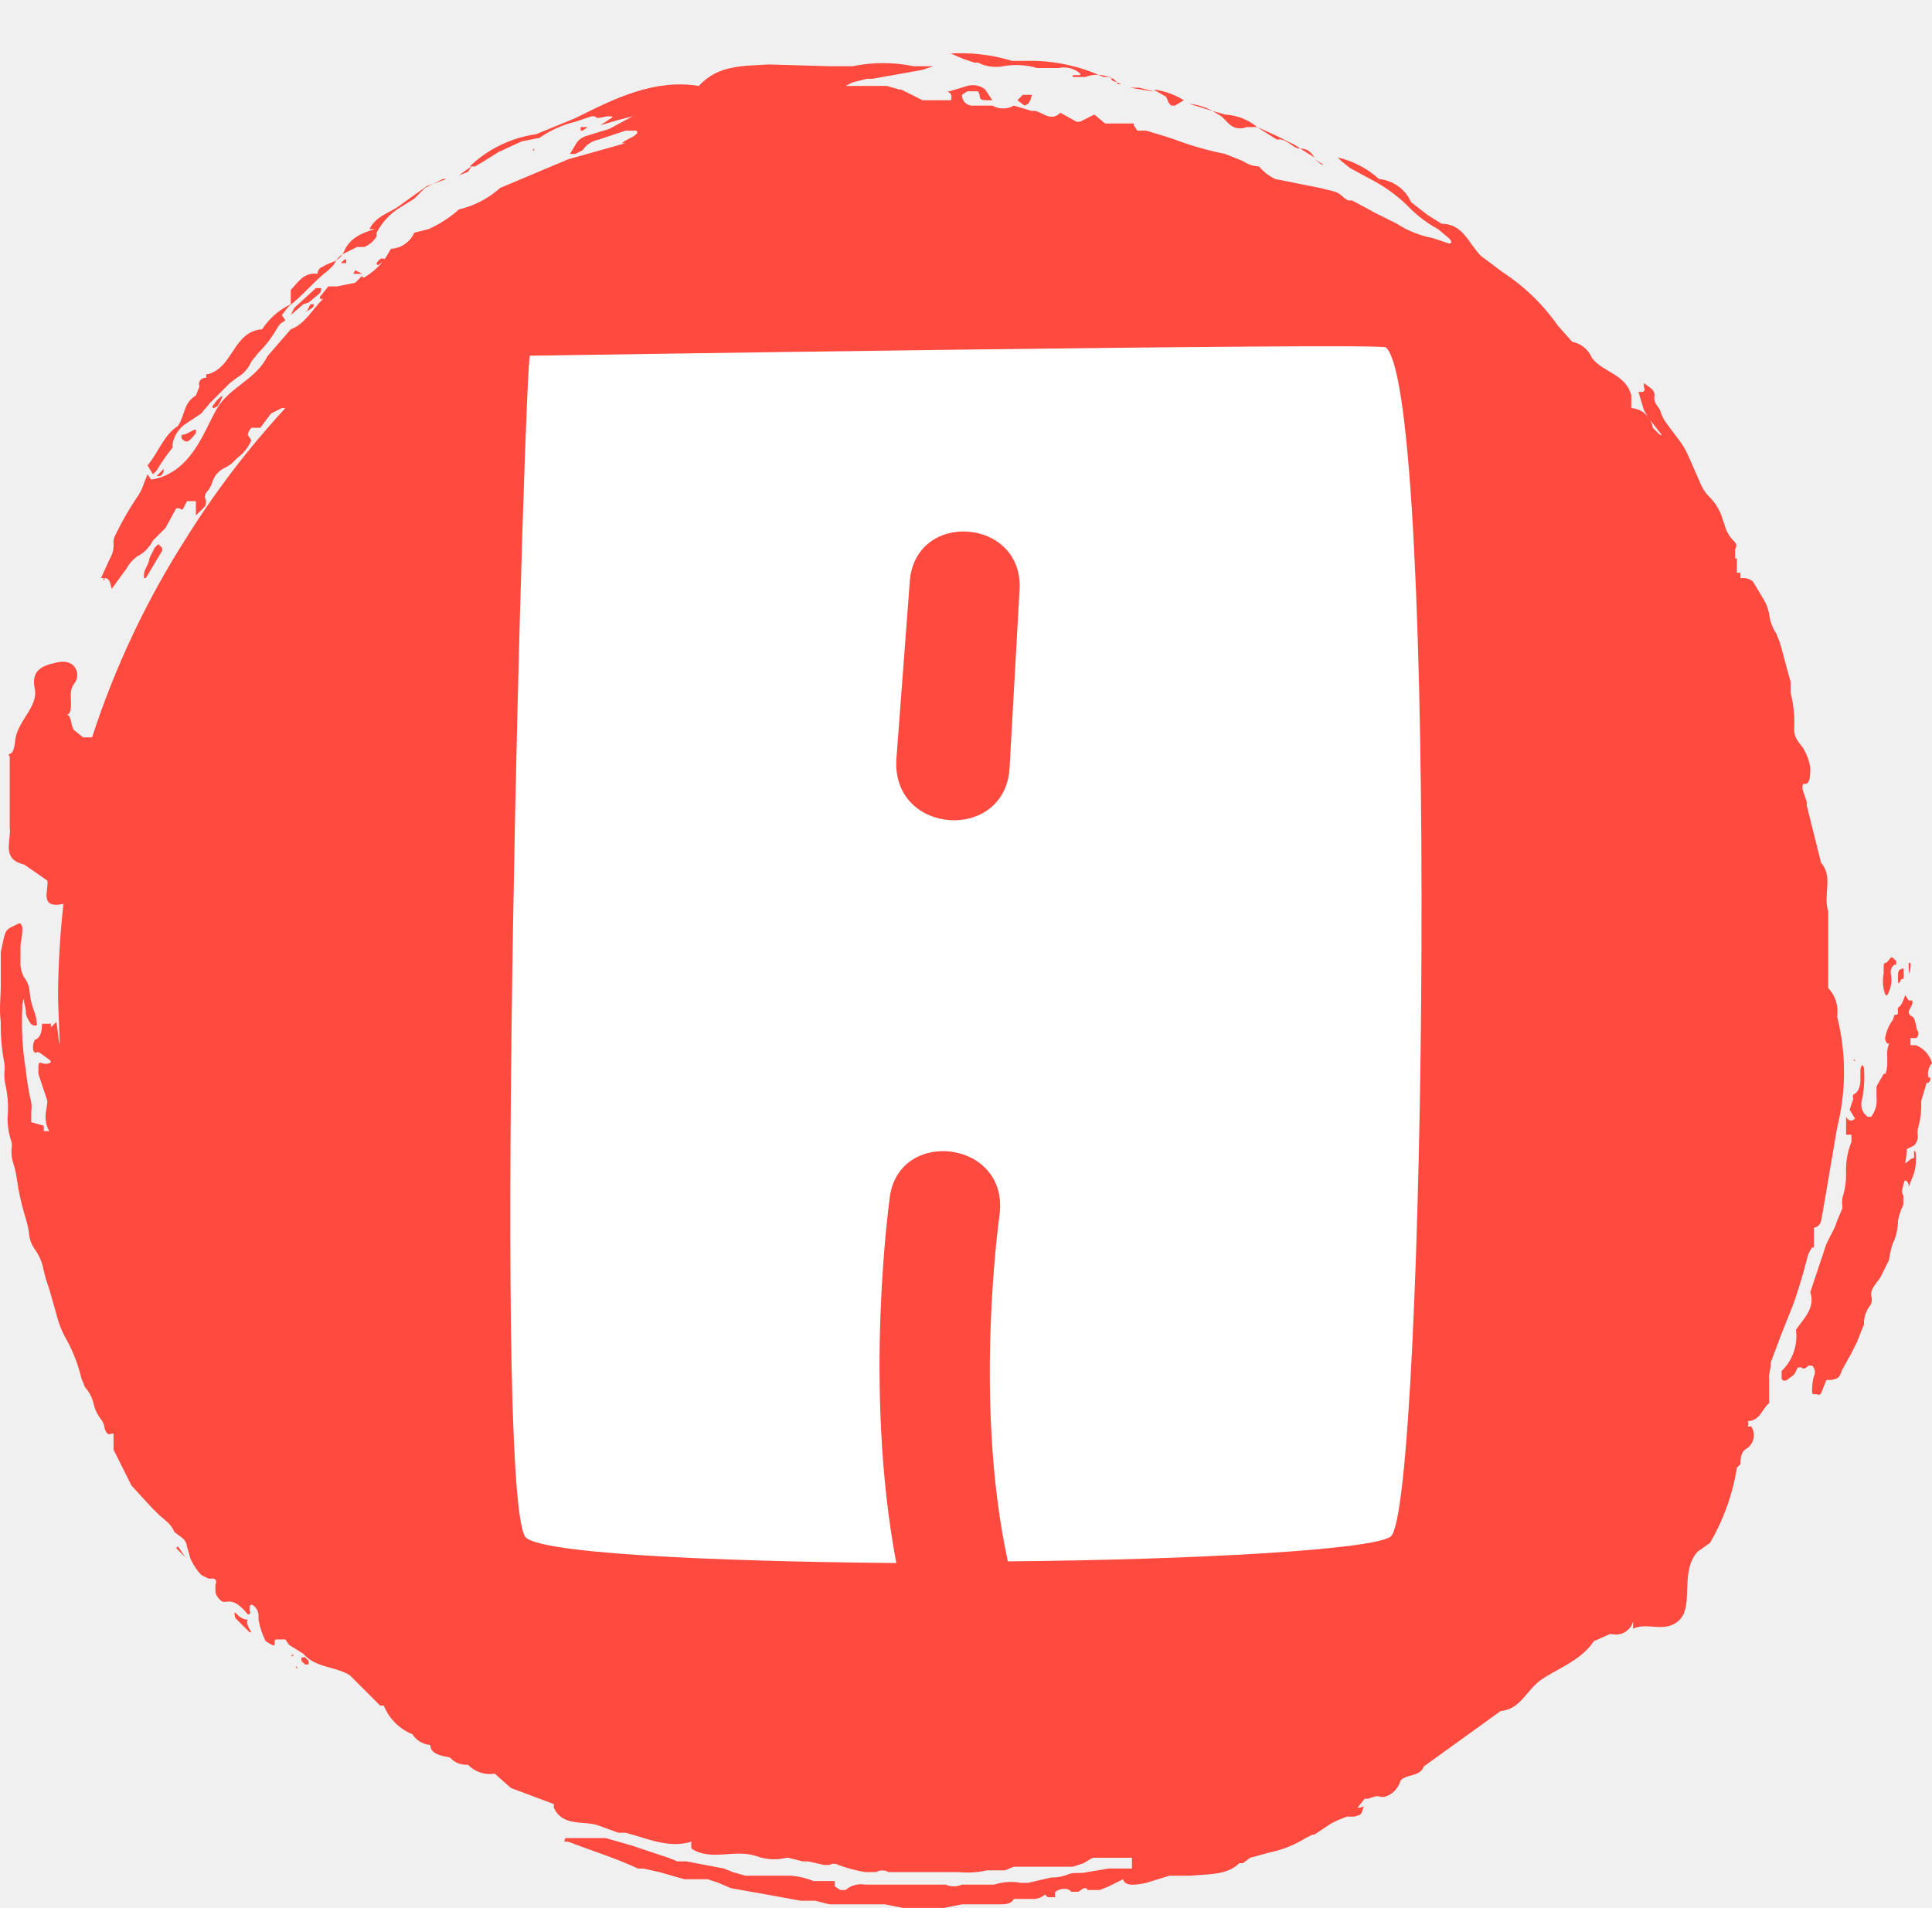
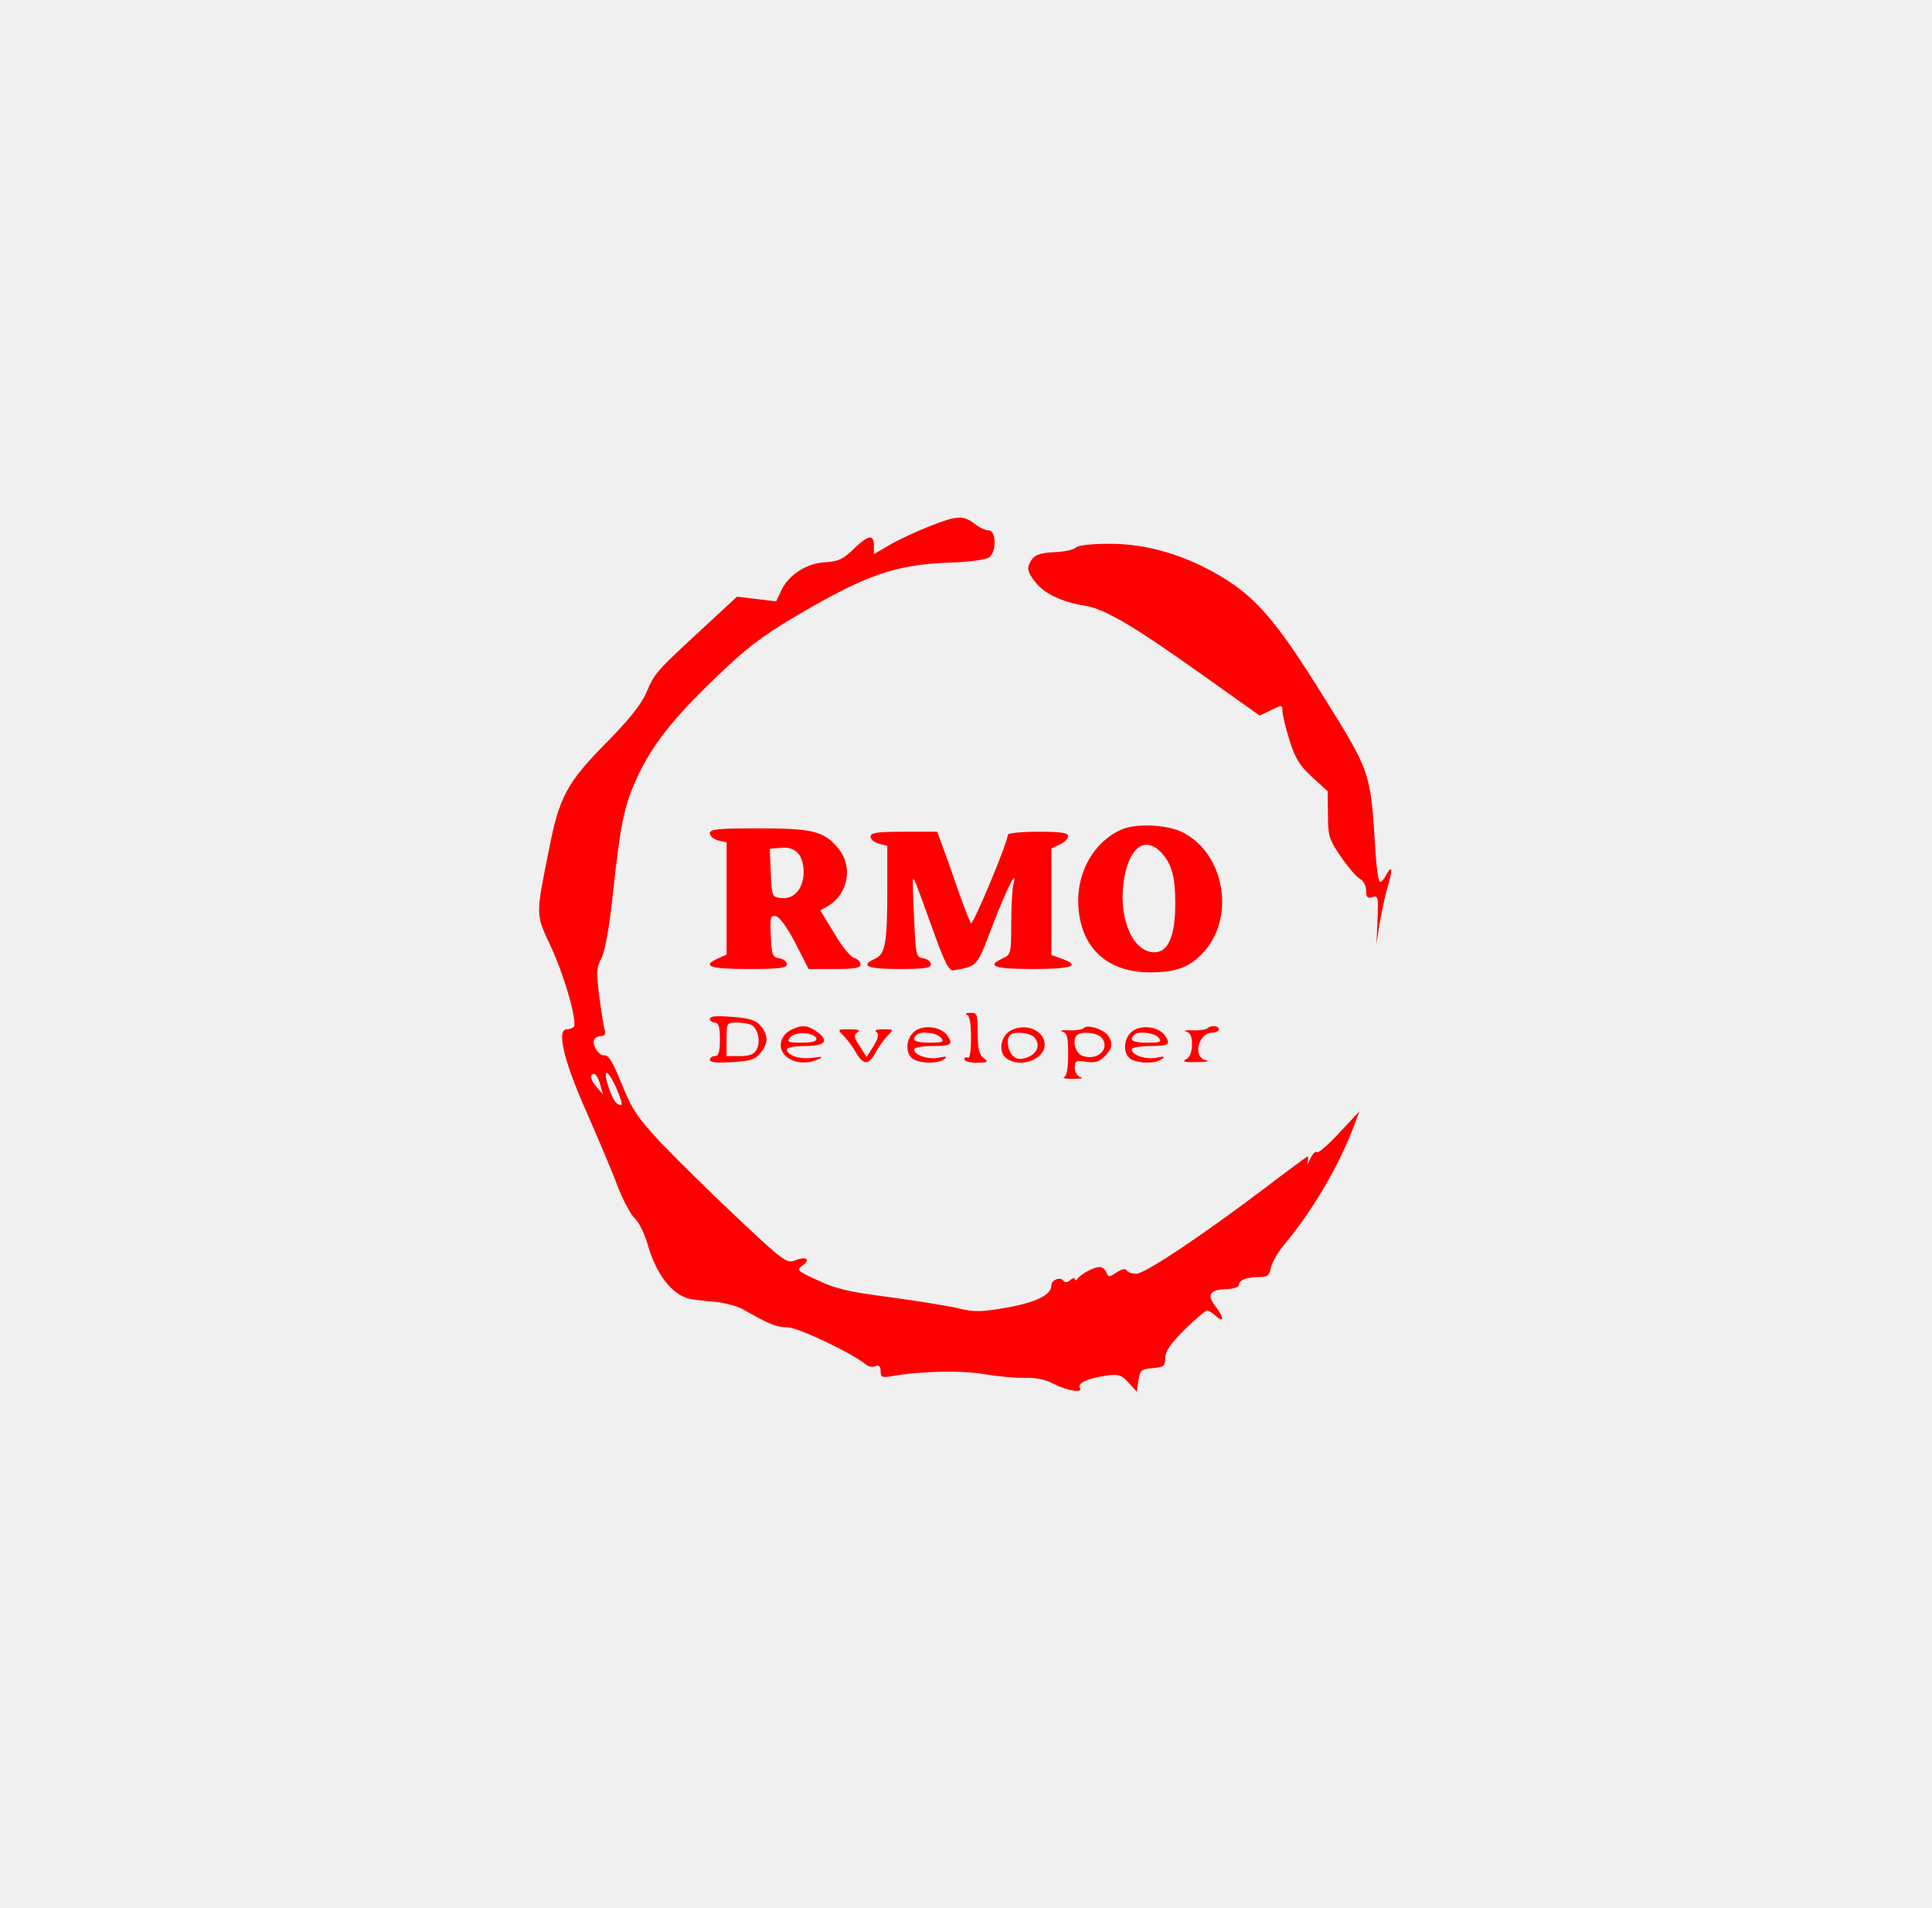
- <svg xmlns="http://www.w3.org/2000/svg" width="308.761" height="304.916" viewBox="0 0 106.008 104.687" class="css-1j8o68f" version="1.1" id="svg23">
-   <defs id="SvgjsDefs2684" />
-   <g id="SvgjsG2685" featurekey="rootContainer" transform="matrix(0.9820593,0,0,0.9820593,-0.05456052,0)" fill="#ff4a3f">
-     <g id="g17">
-       <path d="M19.8 15.3h.5l-.4-.2zm.5.1zm.8-.7c0 .1 0 .1.1.1l.4-.3c-.2-.1-.3-.1-.5.2zm.4-.2zm-4.1 2.3zm-.2.6l.3-.2c.1-.1.1-.2.1-.2h-.2l-.2.4c-.1-.1-.1 0 0 0zm2.2-2.9h-.1l-.2.2h.3zm-2.1 2.4l.6-.5c.1-.1.1-.2.1-.3h-.3l-1.2 1.1-.2.4.7-.6zm-1.1.8z" id="path3" />
-       <path d="M9.7 25v-.2a1.7 1.7 0 0 1 .7-1.1l.9-.6.5-.6.7-.7.4-.4.4-.3a1.9 1.9 0 0 0 .8-.9l.4-.5a5.9 5.9 0 0 0 1-1.3l.2-.3.3-.2-.2-.3.4-.5c.8-.6 1.4-1.4 2.2-2l.3-.3a1.4 1.4 0 0 1 .5-.6l.8-.4h.4a1.4 1.4 0 0 0 .7-.6V13a3.5 3.5 0 0 1 1.3-1.4l.8-.5.2-.2.4-.4 1-.5h.2l-1.1.4-1.4 1c-.6.5-1.4.6-1.8 1.4h.3c-.7.2-1.4.5-1.7 1.2s-.8.6-1.2.9a.4.4 0 0 0-.3.4c-.8-.1-1.1.5-1.5.9v.8a3.9 3.9 0 0 0-1.6 1.4c-1.6.1-1.6 2.1-3 2.5h-.1a.2.2 0 0 0 0 .2c-.3 0-.5.2-.4.5l-.2.5c-.7.4-.6 1.1-1 1.7-.8.5-1.1 1.5-1.7 2.2l.3.5.2-.2a11.6 11.6 0 0 1 .9-1.3zM53.9 3.3l.6.2h.2a2.2 2.2 0 0 0 1.4.2 4.1 4.1 0 0 1 1.9.1h1.2a1.4 1.4 0 0 1 1.2.3.1.1 0 0 1 0 .1H60a.1.1 0 0 0 0 .1h.7a1.8 1.8 0 0 1 1.3 0c.2 0 .1.1.2.2l.5.2h-.2c-.2-.4-.5-.4-.8-.4a9.7 9.7 0 0 0-4.3-.9h-.8A9.8 9.8 0 0 0 53 3h.2zm7.3 3.1zM50.3 4.7zm10.9 1.7h.2-.2zM19 14.7zm32.1-10zm17.6 2.2a.9.9 0 0 0 1 .2h.6a3.1 3.1 0 0 0-1.8-.7l-.7-.2.5.3zm-3.4-1.3c0 .1.1.2.2.3h.2l.5-.3a4.2 4.2 0 0 0-1.7-.6l.7.4zm7.4 2.7l.8.5c-.2-.3-.4-.5-.8-.5z" id="path5" />
-       <path d="M99 76.1l.6-1.6.6-1.5c.2-.5.6-1.8.8-2.6a1.7 1.7 0 0 1 .3-.7h.1v-1.1c.5-.1.4-.6.5-.9l.8-4.7a12.7 12.7 0 0 0 0-6.2 1.9 1.9 0 0 0-.5-1.6v-4.3c-.3-.9.3-1.9-.4-2.7L101 45a.4.4 0 0 0 0-.2l-.2-.6a.5.5 0 0 1 0-.4h.1c.3 0 .3-.5.3-.9a3 3 0 0 0-.4-1.1l-.3-.4a1.1 1.1 0 0 1-.2-.7 6.7 6.7 0 0 0-.2-2v-.6c-.2-.7-.4-1.5-.6-2.2l-.2-.5a2.5 2.5 0 0 1-.4-1.1 2.5 2.5 0 0 0-.3-.8l-.6-1a.8.8 0 0 0-.6-.2h-.1V32h-.2v-.8H97V31a.4.4 0 0 0 0-.1v-.2c.1-.2.1-.3-.1-.5a1.8 1.8 0 0 1-.4-.6l-.2-.6a2.9 2.9 0 0 0-.7-1.2 2.2 2.2 0 0 1-.5-.7l-.7-1.6a4.3 4.3 0 0 0-.6-1l-.6-.8a2.4 2.4 0 0 1-.4-.8l-.2-.3a.6.6 0 0 1-.1-.5.5.5 0 0 0-.2-.4l-.4-.3v.2c.1.2 0 .3-.1.3h-.2l.3 1 .3.5.7.9h-.1l-.2-.2-.2-.2a1.3 1.3 0 0 0-1.2-1.1v-.7c-.3-1.2-1.6-1.3-2.2-2.1a1.5 1.5 0 0 0-1.1-.9l-.8-.9a11.3 11.3 0 0 0-3.1-3l-.8-.6-.4-.3c-.7-.7-1-1.8-2.2-1.8l-.8-.5-.9-.7a2.2 2.2 0 0 0-1.8-1.3 5.1 5.1 0 0 0-2.3-1.2l.2.2.5.4 1.3.7a8.5 8.5 0 0 1 2.1 1.6 6.8 6.8 0 0 0 1.5 1.1l.6.5c.1.1.2.2.1.3H81l-.9-.3a5.6 5.6 0 0 1-2-.8l-1.2-.6-1.3-.7h-.2c-.3-.1-.4-.4-.8-.5l-.8-.2-2.5-.5a2.6 2.6 0 0 1-.9-.7 1.7 1.7 0 0 1-.9-.3l-1-.4a18.1 18.1 0 0 1-2.8-.8l-.6-.2-1-.3h-.5l-.2-.3v-.1h-1.6l-.6-.5-.4.2-.4.2h-.2l-.9-.5c-.6.6-1.1-.2-1.6-.1l-1-.3a1.2 1.2 0 0 1-1.2 0h-1.2a.6.6 0 0 1-.5-.6l.3-.2h.6a.7.7 0 0 1 .1.3c0 .2.2.2.5.2h.2l-.4-.6a1.1 1.1 0 0 0-1-.2l-1 .3H53c.3.2.2.3.2.5h-1.6l-.4-.2-.8-.4h-.1l-.7-.2h-2.3l.4-.2.8-.2h.3l1.7-.3 1.1-.2.6-.2h-1.1a8.4 8.4 0 0 0-3.4 0h-1.3L43 3.6c-1.4.1-2.8 0-3.9 1.2-2.5-.4-4.7.7-6.9 1.8l-2.2.9a6.7 6.7 0 0 0-3.7 1.8h.3l.5-.3.8-.5 1.3-.6 1-.2a6 6 0 0 1 2-.9l.9-.3h.2c.1.2.5 0 .7 0h.2c.1 0 .1.1 0 .1l-.6.4 1-.3.8-.2-1.3.7-1.3.4a1 1 0 0 0-.6.5l-.3.5h.3l.4-.2a1.4 1.4 0 0 1 .9-.6l1.5-.5h.5a.1.1 0 0 1 .1.2c-.2.2-.6.3-.8.5h.2l-3.2.9-3.8 1.6a5.2 5.2 0 0 1-2.3 1.2 6.6 6.6 0 0 1-1.7 1.1l-.8.2a1.5 1.5 0 0 1-1.3.9l-.3.5a3.7 3.7 0 0 1-1.2 1.1h-.1v-.1l-.2.2-.2.2-1 .2h-.5l-.4.5c-.1.1-.1.2 0 .2h.1c-.6.6-1 1.4-1.8 1.7L15 19.9c-.6 1.2-1.8 1.6-2.6 2.6s-1.4 3.9-3.9 4.3l-.2-.3-.2.5a2.7 2.7 0 0 1-.4.8 16.9 16.9 0 0 0-1.2 2.1.8.8 0 0 0-.1.5 1.4 1.4 0 0 1-.2.8l-.5 1.1h.2c.3 0 .3.3.4.6l.8-1.1a2.2 2.2 0 0 1 .6-.7 2 2 0 0 0 .9-.9l.3-.3.4-.4.6-1.1h.2c.1.1.1.1.2 0l.2-.4h.5v.8l.5-.5a.5.5 0 0 0 0-.5.4.4 0 0 1 .1-.3 1.5 1.5 0 0 0 .3-.5 1.3 1.3 0 0 1 .8-.9l.3-.2.3-.3a2.4 2.4 0 0 0 .8-1l-.2-.3c0-.1.1-.3.2-.4h.5l.6-.8.6-.3h.2a48.8 48.8 0 0 0-5.5 7.2h-.1.1a48.4 48.4 0 0 0-5.3 11.2h-.5l-.5-.4c-.2-.2-.1-.7-.4-.9h.1c.3-.5-.1-1.2.3-1.7s.1-1.4-.9-1.2-1.5.5-1.3 1.5-1 1.8-1.1 2.9-.5.5-.3.9v3.9c.1.8-.5 1.8.8 2.1l1.3.9c.1.5-.5 1.6.9 1.3a49.2 49.2 0 0 0-.3 5c0 1.1.1 2.2.1 3.3v-.4c-.1-.4-.1-.8-.2-1.3l-.3.3v-.2h-.5c0 .5-.1.8-.4.9a.9.9 0 0 0-.1.5c0 .1.1.3.2.2s.4.2.7.4-.2.3-.4.2-.2.1-.2.3v.3l.5 1.5c0 .3-.1.6-.1.9a1.7 1.7 0 0 0 .2.8h-.3v-.3l-.7-.2v-.6a1.5 1.5 0 0 0 0-.5 14.6 14.6 0 0 1-.3-1.8 16.6 16.6 0 0 1-.2-3.5.9.9 0 0 1 .1-.5v.2a2.9 2.9 0 0 1 .1.5.8.8 0 0 0 .1.4c.1.2.2.4.4.4s.1-.1.1-.2a2.1 2.1 0 0 0-.1-.5 4.2 4.2 0 0 1-.3-1.3 1.5 1.5 0 0 0-.3-.7 1.6 1.6 0 0 1-.2-.9v-.8c0-.3.1-.6.1-.9a.5.5 0 0 0-.1-.4h-.1c-.8.4-.7.2-1 1.6V55c0 .7-.1 1.4 0 2.1a10.8 10.8 0 0 0 .2 2.3 1.8 1.8 0 0 1 0 .5 3.1 3.1 0 0 0 .1.9 5.9 5.9 0 0 1 .1 1.3 3.9 3.9 0 0 0 .2 1.7 1.2 1.2 0 0 1 0 .4 2.1 2.1 0 0 0 .1.8 4.9 4.9 0 0 1 .2.9 14 14 0 0 0 .5 2.2 5 5 0 0 1 .2 1 1.7 1.7 0 0 0 .3.7 2.9 2.9 0 0 1 .5 1.2 8.5 8.5 0 0 0 .3 1l.4 1.4a5.4 5.4 0 0 0 .6 1.5 8.5 8.5 0 0 1 .8 2.1l.2.5a2.1 2.1 0 0 1 .5 1 2.1 2.1 0 0 0 .4.8 1 1 0 0 1 .2.5c.1.3.2.4.4.3h.1v.9l.5 1 .5 1 1.1 1.2.4.4c.3.3.7.5.9 1l.4.3a.7.7 0 0 1 .3.5l.2.7a3.3 3.3 0 0 0 .6.9l.4.2h.3a.2.2 0 0 1 .1.3 2.5 2.5 0 0 0 0 .5.9.9 0 0 0 .4.5h.2c.4-.1.8.2 1.2.7h.1c0-.1.1-.1 0-.2v-.2c0-.1.1-.2.2-.1a.7.7 0 0 1 .3.6v.2a4.3 4.3 0 0 0 .4 1.2c.5.3.5.3.5.1s0-.2.2-.2h.4l.2.3.8.5c.7.8 1.8.7 2.6 1.2l1.7 1.7h.2a2.9 2.9 0 0 0 1.6 1.6 1.3 1.3 0 0 0 1 .6c0 .5.6.6 1.1.7a1.2 1.2 0 0 0 .8.4h.2a1.7 1.7 0 0 0 1.5.5l.9.8 2.4.9v.2c.5 1.1 1.7.7 2.5 1l1.1.4h.4c1.2.3 2.4.9 3.7.5a.7.7 0 0 0 0 .4c1.1.7 2.4 0 3.6.4a2.9 2.9 0 0 0 1.7.1h.1l.8.2h.3l.9.2h.3a.5.5 0 0 1 .5 0 7.9 7.9 0 0 0 1.5.4h.6a.7.7 0 0 1 .7 0h3.9a5 5 0 0 0 1.6-.1h1l.5-.2H60l.6-.2.5-.3h2.2v.6H62l-1.2.2c-.4.1-.7 0-1 .1a2.4 2.4 0 0 1-1 .2l-1.3.3h-.4a3.1 3.1 0 0 0-1.5.1h-1.8a1.1 1.1 0 0 1-.9 0h-4.5a1.3 1.3 0 0 0-1.1.3H47l-.3-.2v-.3h-1.2a4.1 4.1 0 0 0-1.3-.3h-2.5l-.7-.2-.5-.2-2.1-.4h-.5l-.5-.2-2.1-.7-1.4-.4h-2.2c-.1 0-.1.1-.1.2h.2c1.3.5 2.6.9 3.9 1.5h.3l.9.2 1.4.4h1.3l.6.2.7.3 1.7.3 1.1.2 1.1.2h.8l.8.2h3.1l1 .2h2.3l1-.2H56c.4 0 .6-.1.7-.3h1a1 1 0 0 0 .8-.3c-.1.1 0 .1.1.2h.4v-.2c0-.1 0-.1.2-.2s.6-.1.7.1h.4l.3-.2c.2 0 .2 0 .2.1h.7l.5-.2.8-.4c.1.3.4.4 1.3.2l1.3-.4h1.2c.9-.1 2 0 2.7-.7h.2l.4-.3 1.1-.3a6.1 6.1 0 0 0 2-.8l.4-.2h.1l.9-.6.4-.2.5-.2h.4c.4-.1.4-.1.5-.4s0-.1-.2-.1h-.1l.4-.5h.2c.3-.1.5-.2.7-.1h.2a1.3 1.3 0 0 0 .9-.9c.3-.4 1.1-.2 1.3-.8l4.3-3.1c1.1-.1 1.4-1.1 2.2-1.7s2.3-1.1 3-2.2l.9-.4h.1a1 1 0 0 0 1.2-.7v.4c.8-.4 1.8.3 2.6-.5s0-2.7 1-3.8l.7-.5a12.1 12.1 0 0 0 1.5-4.2l.2-.2c0-.3 0-.7.4-.9a.9.9 0 0 0 .2-1.2h-.2a.3.3 0 0 0 0-.3c.7 0 .8-.7 1.2-1V77a.5.5 0 0 1 0-.2 3.8 3.8 0 0 0 .1-.7zM5.9 32.2z" id="path7" />
-       <path d="M26.4 9.3l-.3.2-.4.3.5-.2zm6.1-2h.1l.3-.2h-.4zm-2.6 1l-.1.1h.1v-.1zm-1.5 1.4zm1.3-.2zm-6.3 3.1zM9.2 26.2l-.4.4H9a.4.4 0 0 0 .2-.4zm3-3.5a2.1 2.1 0 0 0 .3-.6 1.5 1.5 0 0 0-.5.5c-.1.1-.1.2 0 .2zM11 24.2V24c-.2 0-.5.3-.8.3v.2c.3.3.4.2.8-.3zm3 66.2zM73.9 9.2h.1l-.5-.3zm-2.5-1.4c.5-.1.8.4 1.2.5h.1l-.3-.2-1-.5-1.1-.5.3.2zM52.8 3.1zm11.7 2h-.1l-1.2-.2h.5zm2 .7l1.3.4a3.3 3.3 0 0 0-1.3-.4zm-9 0a1 1 0 0 0 .2-.5h-.5l-.3.3.4.3zm9 1.6zM49.9 4.2zm2.9.7zM48.5 4zm13.8 2.1a.5.5 0 0 0 0 .1zm44.8 52.3h-.3V58h.3c.1 0 .2-.3.1-.4s-.1-.7-.3-.8a.3.3 0 0 1-.2-.3l.2-.4a.4.4 0 0 0 0-.2h-.2l-.2-.3c-.1.3-.2.6-.4.7a.5.5 0 0 0 0 .2c0 .1 0 .2-.1.2h-.1a1.1 1.1 0 0 1-.1.3 2.3 2.3 0 0 0-.4.9.4.4 0 0 0 .1.4h.1a1.7 1.7 0 0 0-.1.8v.4a1.8 1.8 0 0 1-.1.5h-.1l-.4.7v.6a1.5 1.5 0 0 1-.3 1.1h-.2l-.2-.2a.9.9 0 0 1-.1-.8 6.5 6.5 0 0 0 .1-1.7c0-.1-.1-.2-.1-.2a.5.5 0 0 0-.1.3v.6c0 .2-.1.6-.3.7s-.1.2-.1.3l-.2.6.3.5c-.2.2-.4.1-.5-.1v1h.3v.4a4.2 4.2 0 0 0-.3 1.4 3.3 3.3 0 0 0 0 .4 4 4 0 0 1-.2 1.3 2 2 0 0 0 0 .6l-.3.7a3.2 3.2 0 0 1-.3.7l-.3.6-.9 2.7c.3.9-.4 1.5-.8 2.1a2.7 2.7 0 0 1-.8 2.3v.4c0 .1.1.2.3.1l.4-.3.2-.4h.2c.1.1.2.1.4-.1h.2a.5.5 0 0 1 .1.6 2.9 2.9 0 0 0-.1.8c0 .1 0 .2.1.2h.2c.1.1.2 0 .3-.3l.2-.5h.3c.4-.1.4-.1.6-.6l.5-.9.3-.6.4-1a1.6 1.6 0 0 1 .3-1 .6.6 0 0 0 .1-.6c0-.2 0-.3.2-.6l.3-.4.5-1a4.7 4.7 0 0 1 .2-.9 3 3 0 0 0 .3-1.3 3.8 3.8 0 0 1 .3-.9v-.5c-.1-.2-.1-.2 0-.6s.1-.2.2-.2a.4.4 0 0 1 .1.3l.2-.5a2.3 2.3 0 0 0 .2-.9v-.3c0-.1 0-.3-.1-.3v.4c-.2 0-.3.2-.5.3a6.4 6.4 0 0 0 .1-.8l.4-.2a.7.7 0 0 0 .2-.6 1.4 1.4 0 0 1 0-.3 4.8 4.8 0 0 0 .2-1.4v-.2l.3-1h.1a.3.3 0 0 0 .1-.3h-.1a.9.9 0 0 1 .2-.8 1.5 1.5 0 0 0-.9-1zm-1.2 7.8zm-.2-9.9zm0 0zM9.1 30.8a.3.3 0 0 0 0-.2l-.2-.2-.2.2-.3.6c0 .3-.3.6-.3.9v.2h.1zm96.3 24.8h.1a1.7 1.7 0 0 0 .2-1.2.5.5 0 0 1 .2-.5h.1v-.2l-.2-.2h-.1c-.1.1-.2.3-.3.3s-.1.1-.1.3v.3a2.2 2.2 0 0 0 .1 1.2zM13.2 90.1c-.1 0 0 .2 0 .3l.8.8h.1c-.2-.3-.3-.6-.2-.7a.9.9 0 0 1-.5-.2zm.8.3zm92.3-35.7h.1a2 2 0 0 0 0-.6c-.3.1-.3.1-.3.6s.1.1.2 0z" id="path9" />
-       <path d="M106.7 62a.6.6 0 0 0 .1-.5c0-.1-.1-.2-.1-.1h-.2v.2c0 .4.1.5.2.4zm.1-8.2h-.1v.6a1 1 0 0 0 .1-.6zM17.1 92.6h-.2v.2l.2.2h.2v-.2zm86.6-33.3c0-.1 0-.1-.1-.1zM9.9 86.5l.5.5-.4-.6z" id="path11" />
-       <circle cx="10.5" cy="87.1" transform="rotate(-24.8 10.4 87.159)" id="circle13" />
-       <path d="M9.7 30.1h-.1v.2-.2h.1zm83.2-6.6l-.2-.3h-.1zm-14.7 77.1zM5.9 32.2zm-.1.2a.3.3 0 0 0 .1-.2v.2zm1.9-4.9zM61.5 2.4zm42.8 58.2v.1-.1zM16.4 92.5h-.1c.1.1.2 0 .1-.1zm.2.7h.1l-.1-.1v.1zm73.9-71.3zm15.2 34.4zM14.6 91.7zm92.1-37zm-.8 11.4zM34.6 0z" id="path15" />
-     </g>
-   </g>
-   <g id="SvgjsG2686" featurekey="nameFeature-0" transform="matrix(2.284354,0,0,2.284354,27.98006,-5.60952)" fill="#ffffff">
-     <path d="M9.6 16.48 l-0.32 4.24 c-0.08 1.8 2.6 1.96 2.72 0.2 l0.24 -4.28 c0.12 -1.76 -2.56 -1.96 -2.64 -0.16 z M0.48 11 l0 0 c0.04 0 20.48 -0.32 20.56 -0.2 c1.28 1.12 0.96 27.8 0.12 28.56 c-0.4 0.32 -4.64 0.56 -9.2 0.6 c-0.84 -3.84 -0.2 -8.32 -0.2 -8.32 c0.24 -1.8 -2.44 -2.12 -2.64 -0.4 c0 0.04 -0.64 4.52 0.16 8.76 c-4.56 -0.04 -8.68 -0.24 -8.92 -0.64 c-0.8 -1.44 0 -28.28 0.12 -28.36 z" id="path20" />
+ <svg xmlns="http://www.w3.org/2000/svg" version="1.0" width="308.761" height="304.916" viewBox="0 0 577 433" preserveAspectRatio="xMidYMid meet">
+   <g transform="translate(0,433) scale(0.1,-0.1)" fill="red" stroke="none">
+     <path d="M2773 3441 c-40 -16 -92 -40 -117 -55 l-46 -27 0 26 c0 35 -18 31 -61 -11 -31 -30 -46 -37 -83 -39 -55 -2 -110 -37 -132 -83 l-16 -34 -58 7 -59 7 -108 -100 c-135 -125 -137 -127 -163 -187 -15 -35 -51 -80 -120 -150 -115 -116 -140 -162 -169 -311 -42 -209 -42 -198 5 -299 40 -86 78 -220 68 -237 -3 -4 -12 -8 -21 -8 -32 0 -9 -96 60 -250 35 -80 77 -179 92 -220 16 -41 39 -84 51 -95 12 -11 30 -47 39 -80 25 -87 72 -148 125 -160 14 -3 48 -7 77 -9 28 -3 66 -13 83 -23 81 -46 97 -52 131 -53 32 0 194 -77 236 -112 7 -6 20 -8 28 -4 10 4 15 -1 15 -15 0 -18 4 -20 33 -15 86 15 207 18 277 6 41 -7 96 -12 122 -11 31 1 61 -5 87 -19 42 -21 87 -27 76 -11 -8 14 22 28 75 36 40 6 48 4 70 -20 l25 -27 5 34 c5 30 8 33 43 36 33 3 37 6 37 30 0 20 16 43 58 85 32 31 62 57 67 57 4 0 17 -7 27 -17 25 -22 23 -2 -3 31 -26 34 -15 49 36 50 19 1 35 6 35 12 0 15 23 24 61 24 25 0 30 5 35 29 3 16 24 51 47 77 78 95 155 226 197 336 l20 53 -60 -64 c-33 -36 -63 -62 -67 -58 -4 4 -13 -5 -20 -20 -7 -16 -11 -20 -8 -10 2 9 3 17 0 17 -2 0 -59 -42 -127 -94 -184 -139 -358 -256 -384 -256 -13 0 -26 4 -29 10 -4 6 -15 4 -30 -6 -23 -15 -25 -15 -31 0 -3 9 -12 16 -20 16 -17 0 -56 -21 -66 -35 -4 -5 -8 -6 -8 -1 0 5 -6 3 -14 -3 -9 -8 -16 -8 -20 -2 -8 13 -36 3 -36 -14 0 -28 -44 -50 -132 -66 -79 -14 -99 -14 -147 -2 -31 7 -123 22 -204 33 -119 15 -162 25 -214 50 -62 28 -65 31 -47 44 26 19 13 29 -21 16 -25 -10 -34 -4 -173 127 -81 76 -183 177 -228 224 -70 75 -86 99 -117 175 -25 63 -40 88 -51 86 -17 -3 -40 33 -31 48 3 6 13 10 21 10 10 0 13 6 10 18 -3 9 -10 54 -16 99 -9 72 -9 87 6 115 11 20 24 94 35 198 22 203 33 257 70 338 44 97 106 177 233 299 92 89 140 126 238 184 215 127 301 157 468 163 60 2 106 9 115 16 22 18 20 80 -2 80 -10 0 -29 9 -43 20 -33 26 -52 25 -137 -9z m-979 -1671 l7 -25 -20 24 c-12 12 -18 28 -15 33 8 13 20 -1 28 -32z m47 -6 c20 -49 21 -58 2 -46 -15 9 -43 92 -31 92 5 0 18 -21 29 -46z" />
+     <path d="M3212 3378 c-6 -6 -35 -12 -63 -13 -38 -2 -56 -7 -66 -20 -19 -26 -16 -39 12 -73 28 -33 78 -56 145 -67 59 -9 147 -61 353 -208 l169 -120 34 16 c32 16 34 16 34 -2 0 -10 9 -50 21 -87 17 -55 30 -76 68 -111 l46 -42 1 -71 c0 -64 4 -74 39 -125 21 -31 46 -60 57 -66 10 -5 18 -21 18 -35 0 -20 4 -24 19 -19 17 5 18 0 15 -67 l-3 -73 9 60 c6 33 16 82 24 109 16 54 14 70 -4 37 -6 -12 -14 -21 -19 -21 -4 0 -11 47 -14 105 -14 223 -14 224 -154 448 -138 223 -201 296 -304 358 -108 65 -223 99 -333 99 -57 0 -96 -4 -104 -12z" />
+     <path d="M3348 2536 c-76 -34 -127 -117 -128 -209 0 -136 80 -217 215 -217 80 0 120 16 162 63 95 108 57 300 -71 358 -47 21 -136 24 -178 5z m120 -68 c32 -35 42 -72 42 -153 0 -96 -21 -145 -62 -145 -68 0 -111 109 -90 224 17 92 63 123 110 74z" />
+     <path d="M2120 2525 c0 -8 11 -17 25 -21 l25 -6 0 -167 0 -168 -25 -11 c-51 -23 -26 -32 90 -32 93 0 115 3 115 14 0 8 -10 16 -22 18 -21 3 -23 9 -26 66 -3 57 -1 63 15 60 11 -2 34 -34 58 -80 l40 -78 78 0 c59 0 77 3 77 14 0 7 -8 16 -19 19 -10 2 -37 35 -59 73 l-42 69 24 14 c60 36 74 119 29 172 -43 51 -75 59 -238 59 -121 0 -145 -2 -145 -15z m280 -116 c0 -49 -29 -82 -68 -77 -26 3 -27 5 -30 75 l-3 72 33 3 c44 5 68 -22 68 -73z" />
+     <path d="M2600 2515 c0 -8 11 -17 25 -21 l25 -6 0 -127 c0 -164 -6 -196 -36 -210 -47 -21 -25 -31 71 -31 76 0 95 3 95 14 0 8 -10 16 -22 18 -22 3 -23 8 -28 118 -3 63 -5 117 -3 119 1 2 6 -7 11 -20 5 -13 28 -76 51 -140 33 -92 46 -116 59 -113 73 14 68 7 117 136 45 116 76 175 61 118 -3 -14 -6 -66 -6 -116 0 -87 -1 -91 -25 -102 -51 -23 -26 -32 90 -32 117 0 145 10 85 31 l-30 11 0 159 0 159 25 12 c14 6 25 17 25 25 0 10 -21 13 -90 13 -49 0 -90 -4 -90 -9 0 -22 -104 -271 -110 -264 -4 4 -19 44 -35 88 -15 44 -36 104 -47 133 l-19 52 -100 0 c-81 0 -99 -3 -99 -15z" />
+     <path d="M2888 1983 c8 -3 12 -27 12 -69 0 -41 -4 -63 -10 -59 -5 3 -10 1 -10 -4 0 -6 17 -11 38 -11 33 1 35 2 20 14 -14 10 -18 28 -18 75 0 57 -2 61 -22 60 -13 0 -17 -3 -10 -6z" />
+     <path d="M2120 1971 c0 -6 7 -11 15 -11 11 0 15 -12 15 -50 0 -38 -4 -50 -15 -50 -8 0 -15 -5 -15 -11 0 -8 22 -10 66 -7 55 3 70 8 85 27 24 29 24 53 1 81 -14 17 -32 23 -85 27 -47 4 -67 2 -67 -6z m126 -19 c18 -12 26 -50 14 -72 -8 -15 -21 -20 -50 -20 l-40 0 0 50 c0 50 0 50 33 50 17 0 37 -4 43 -8z" />
+     <path d="M2360 1937 c-15 -8 -26 -23 -28 -39 -5 -46 59 -73 113 -47 15 7 10 8 -17 4 -38 -6 -78 7 -78 25 0 6 25 10 55 10 61 0 73 16 33 44 -27 19 -45 20 -78 3z m78 -24 c2 -9 -10 -13 -43 -13 -42 0 -46 2 -35 16 15 18 71 15 78 -3z" />
+     <path d="M2733 1935 c-29 -21 -31 -70 -4 -85 25 -13 72 -13 91 1 11 8 7 9 -17 4 -32 -6 -73 8 -73 25 0 6 25 10 55 10 57 0 63 5 43 33 -19 25 -69 31 -95 12z m77 -20 c11 -13 6 -15 -34 -15 -43 0 -55 7 -39 23 12 13 60 7 73 -8z" />
+     <path d="M3020 1937 c-32 -16 -40 -65 -14 -84 41 -30 114 -3 114 41 0 42 -56 66 -100 43z m70 -22 c18 -21 8 -48 -22 -59 -19 -7 -31 -6 -42 4 -16 13 -22 51 -9 63 12 12 60 7 73 -8z" />
+     <path d="M3237 1944 c-4 -5 -24 -8 -45 -7 -20 1 -29 -1 -19 -4 14 -4 17 -16 17 -68 0 -41 -4 -65 -12 -68 -7 -3 5 -5 27 -5 22 0 32 2 23 5 -11 3 -18 14 -18 28 0 21 3 23 34 18 26 -4 39 0 55 16 24 24 26 40 9 64 -15 18 -60 32 -71 21z m53 -29 c27 -33 -12 -71 -58 -54 -21 8 -31 47 -15 62 12 12 60 7 73 -8z" />
+     <path d="M3383 1935 c-29 -21 -31 -70 -4 -85 25 -13 72 -13 91 1 11 8 7 9 -17 4 -32 -6 -73 8 -73 25 0 6 25 10 55 10 57 0 63 5 43 33 -19 25 -69 31 -95 12z m77 -20 c11 -13 6 -15 -34 -15 -43 0 -55 7 -39 23 12 13 60 7 73 -8z" />
+     <path d="M3606 1943 c-4 -4 -23 -7 -44 -6 -20 1 -29 -1 -19 -4 12 -3 17 -15 17 -38 0 -22 -6 -38 -17 -44 -14 -8 -6 -10 32 -9 28 0 40 3 28 5 -43 8 -25 83 19 83 10 0 18 5 18 10 0 11 -23 13 -34 3z" />
+     <path d="M2519 1921 c10 -10 27 -32 37 -50 23 -39 39 -39 59 0 9 16 25 39 36 50 19 19 19 19 -13 19 -20 0 -28 -3 -21 -8 9 -6 7 -16 -8 -42 l-21 -33 -20 32 c-18 27 -19 34 -7 42 10 6 2 9 -23 9 -37 0 -38 0 -19 -19z" />
  </g>
</svg>
